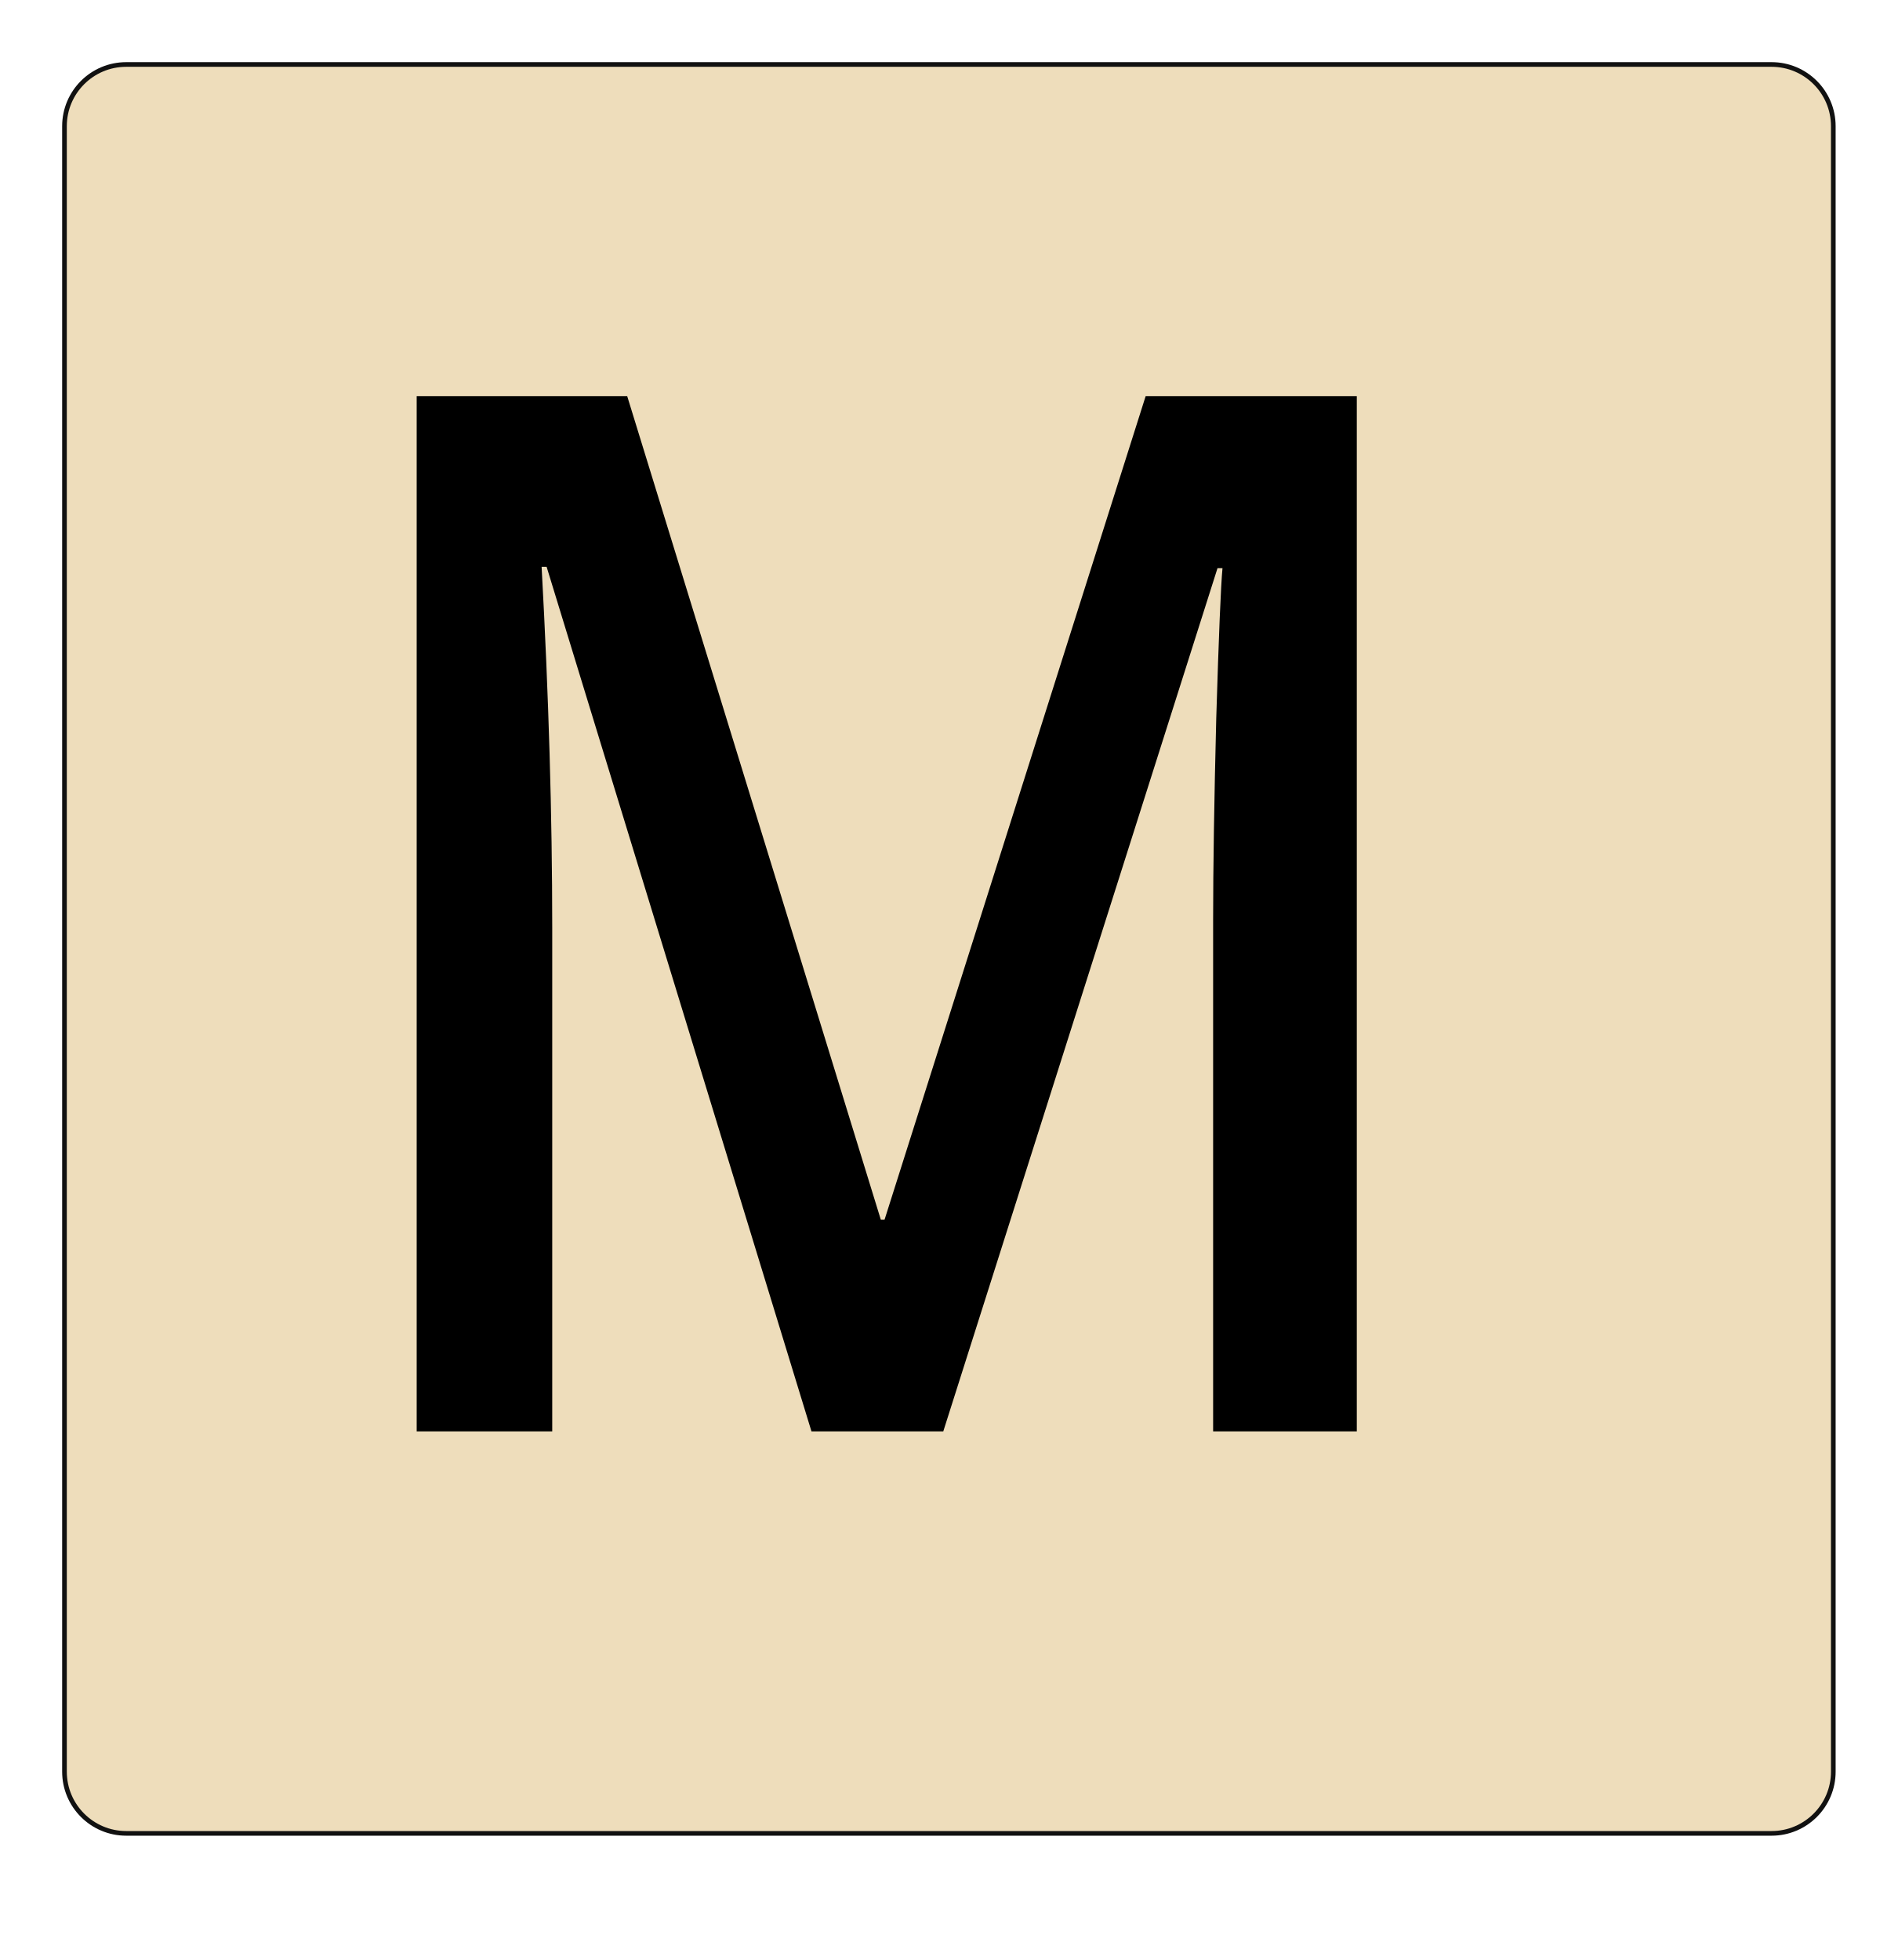
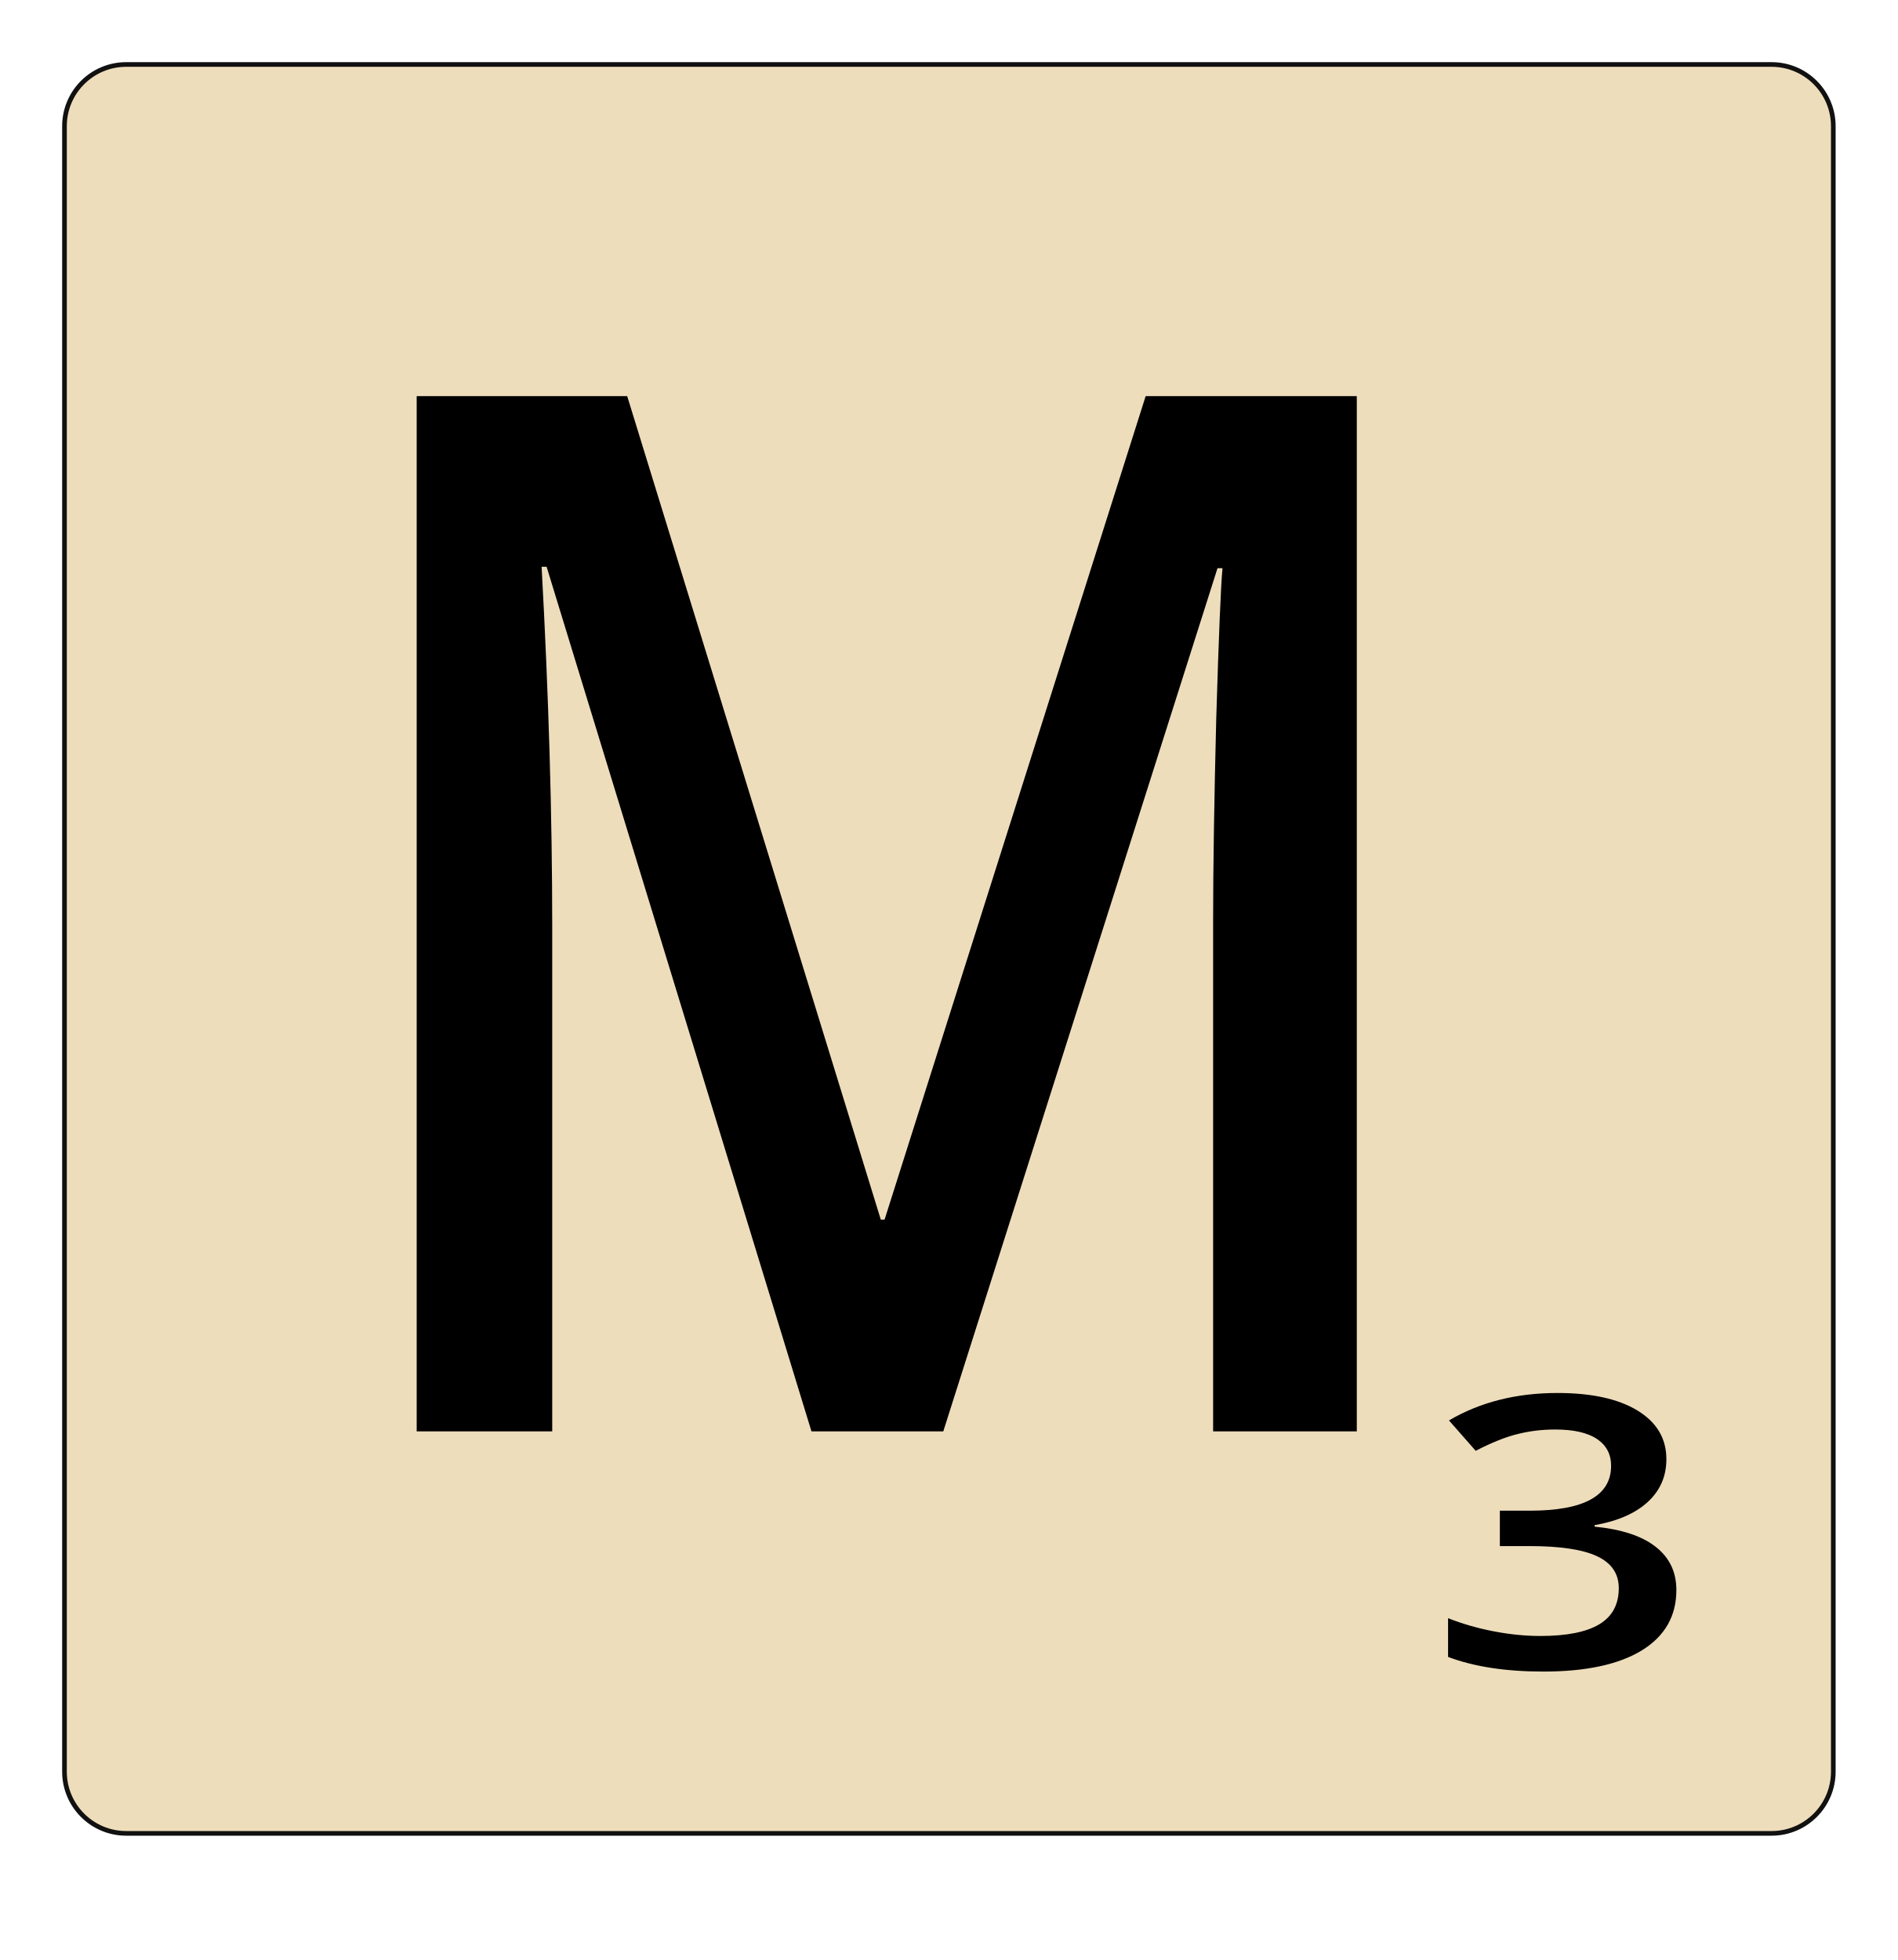
<svg xmlns="http://www.w3.org/2000/svg" width="305.353" height="315.353" viewBox="0 0 305.353 315.353" version="1.1" id="svg2216">
  <defs id="defs2210" />
  <g id="layer1" transform="translate(90.7922,-23.02998)">
    <rect ry="9.554" rx="9.554" y="33.78" x="-80.042" height="283.853" width="283.853" id="rect842" style="fill:#eeddbb;fill-opacity:1;stroke:#111111;stroke-width:1.5;stroke-linecap:round;stroke-linejoin:round;stroke-miterlimit:4;stroke-dasharray:none;stroke-dashoffset:0;stroke-opacity:1;paint-order:stroke fill markers" />
    <g id="text828" style="font-style:normal;font-variant:normal;font-weight:bold;font-stretch:normal;font-size:71.883px;line-height:1.25;font-family:'Open Sans';-inkscape-font-specification:'Open Sans, Bold';font-variant-ligatures:normal;font-variant-caps:normal;font-variant-numeric:normal;font-feature-settings:normal;text-align:start;letter-spacing:0px;word-spacing:0px;writing-mode:lr-tb;text-anchor:start;fill:#000000;fill-opacity:1;stroke:none;stroke-width:0.939" transform="matrix(0.9392423,0,0,1.064688,-10,-6)" aria-label="M">
      <path id="path817" style="font-style:normal;font-variant:normal;font-weight:600;font-stretch:normal;font-size:219.157px;font-family:'Open Sans';-inkscape-font-specification:'Open Sans Semi-Bold';stroke-width:0.939" d="M 52.993,243.576 7.62,112.917 H 6.764 q 1.819,29.107 1.819,54.575 v 76.084 H -14.638 V 87.128 H 21.425 L 64.871,211.58 h 0.642 L 110.243,87.128 h 36.169 V 243.576 h -24.612 v -77.368 q 0,-11.664 0.535,-30.391 0.642,-18.727 1.07,-22.686 h -0.856 L 75.572,243.576 Z" />
    </g>
    <g id="text836" style="font-style:normal;font-variant:normal;font-weight:bold;font-stretch:normal;font-size:68.368px;line-height:1.25;font-family:'Open Sans';-inkscape-font-specification:'Open Sans, Bold';font-variant-ligatures:normal;font-variant-caps:normal;font-variant-numeric:normal;font-feature-settings:normal;text-align:start;letter-spacing:0px;word-spacing:0px;writing-mode:lr-tb;text-anchor:start;fill:#000000;fill-opacity:1;stroke:none;stroke-width:0.893" transform="matrix(1.119434,0,0,0.8933085,-10,-6)" aria-label="3">
      <path id="path820" style="font-style:normal;font-variant:normal;font-weight:600;font-stretch:normal;font-family:'Open Sans';-inkscape-font-specification:'Open Sans Semi-Bold';stroke-width:0.893" d="m 167.342,295.307 q 0,4.64 -2.704,7.745 -2.704,3.071 -7.611,4.139 v 0.267 q 5.875,0.734 8.813,3.672 2.938,2.904 2.938,7.745 0,7.044 -4.974,10.883 -4.974,3.806 -14.154,3.806 -8.112,0 -13.687,-2.637 v -6.977 q 3.105,1.536 6.576,2.37 3.472,0.835 6.677,0.835 5.675,0 8.479,-2.103 2.804,-2.103 2.804,-6.51 0,-3.906 -3.105,-5.742 -3.105,-1.836 -9.748,-1.836 h -4.24 v -6.376 h 4.306 q 11.684,0 11.684,-8.079 0,-3.138 -2.036,-4.84 -2.036,-1.703 -6.009,-1.703 -2.771,0 -5.341,0.801 -2.57,0.768 -6.076,3.038 l -3.839,-5.475 q 6.71,-4.941 15.59,-4.941 7.378,0 11.517,3.171 4.139,3.171 4.139,8.746 z" />
    </g>
-     <rect style="fill:#eeddbb;fill-opacity:1" id="rect1753" width="47.476" height="77.781" x="137.49" y="237.174" />
  </g>
+   <g transform="translate(10, 303.3529)" id="g3185" />
</svg>
